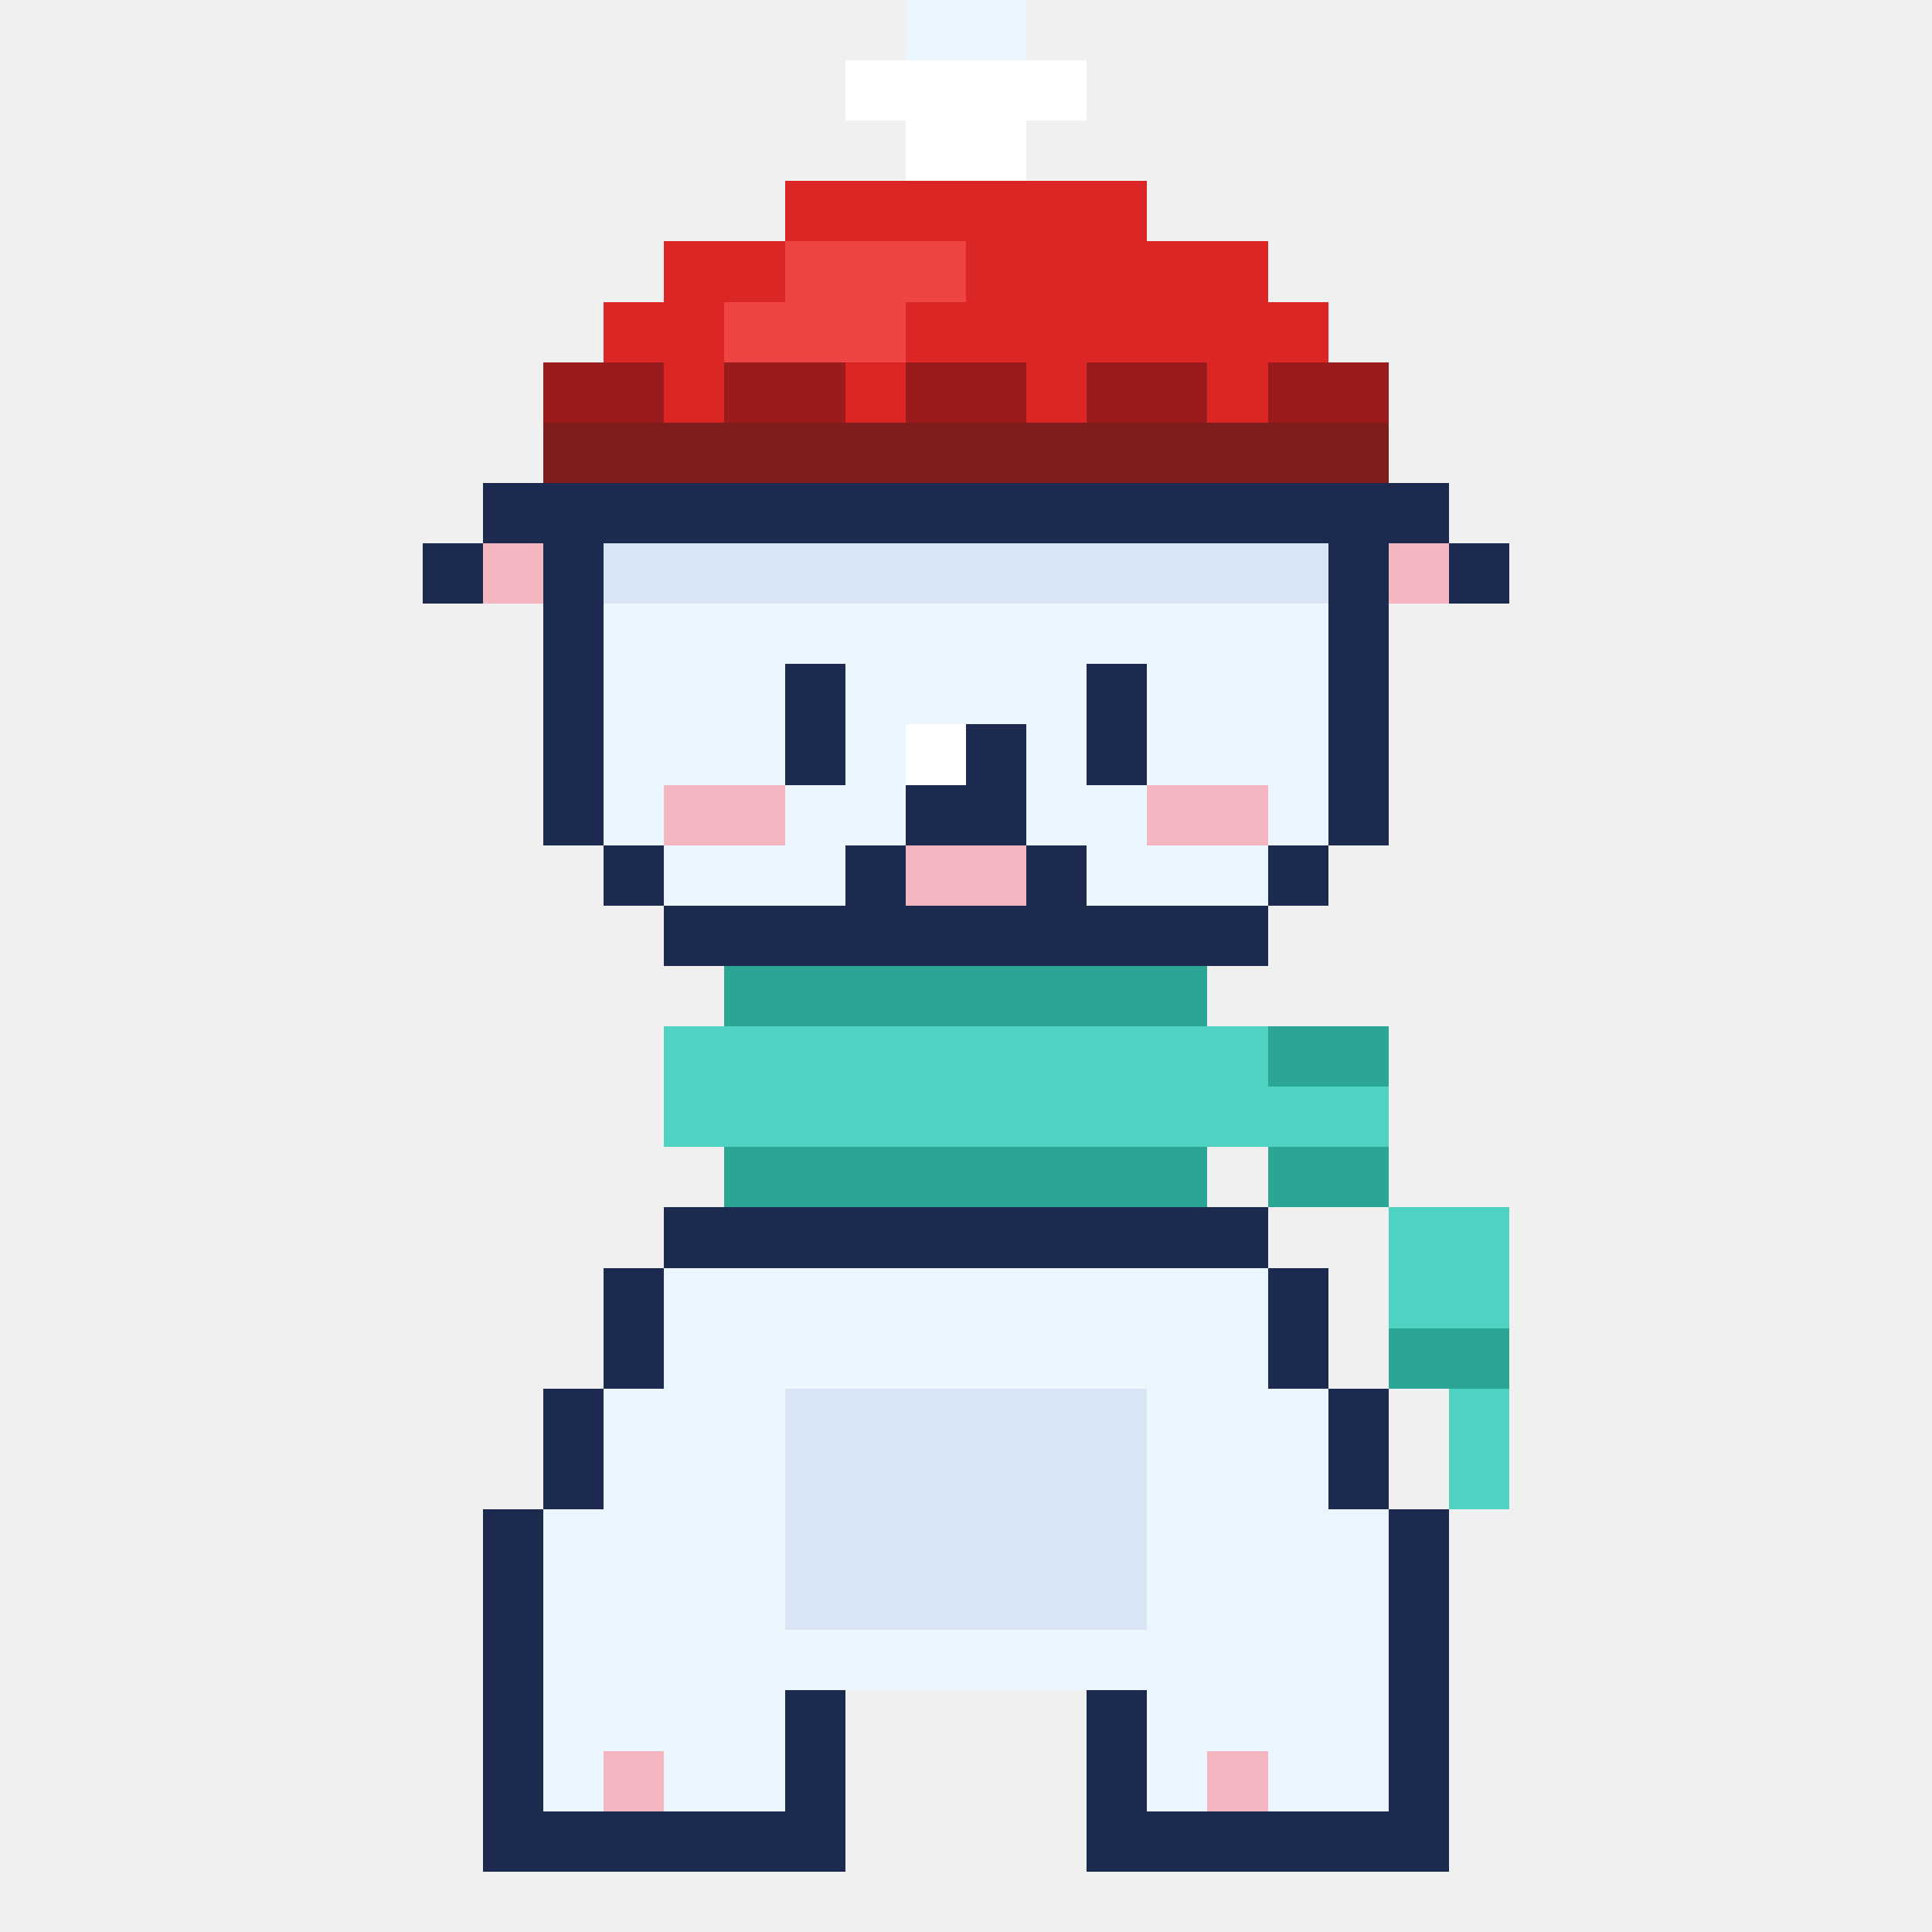
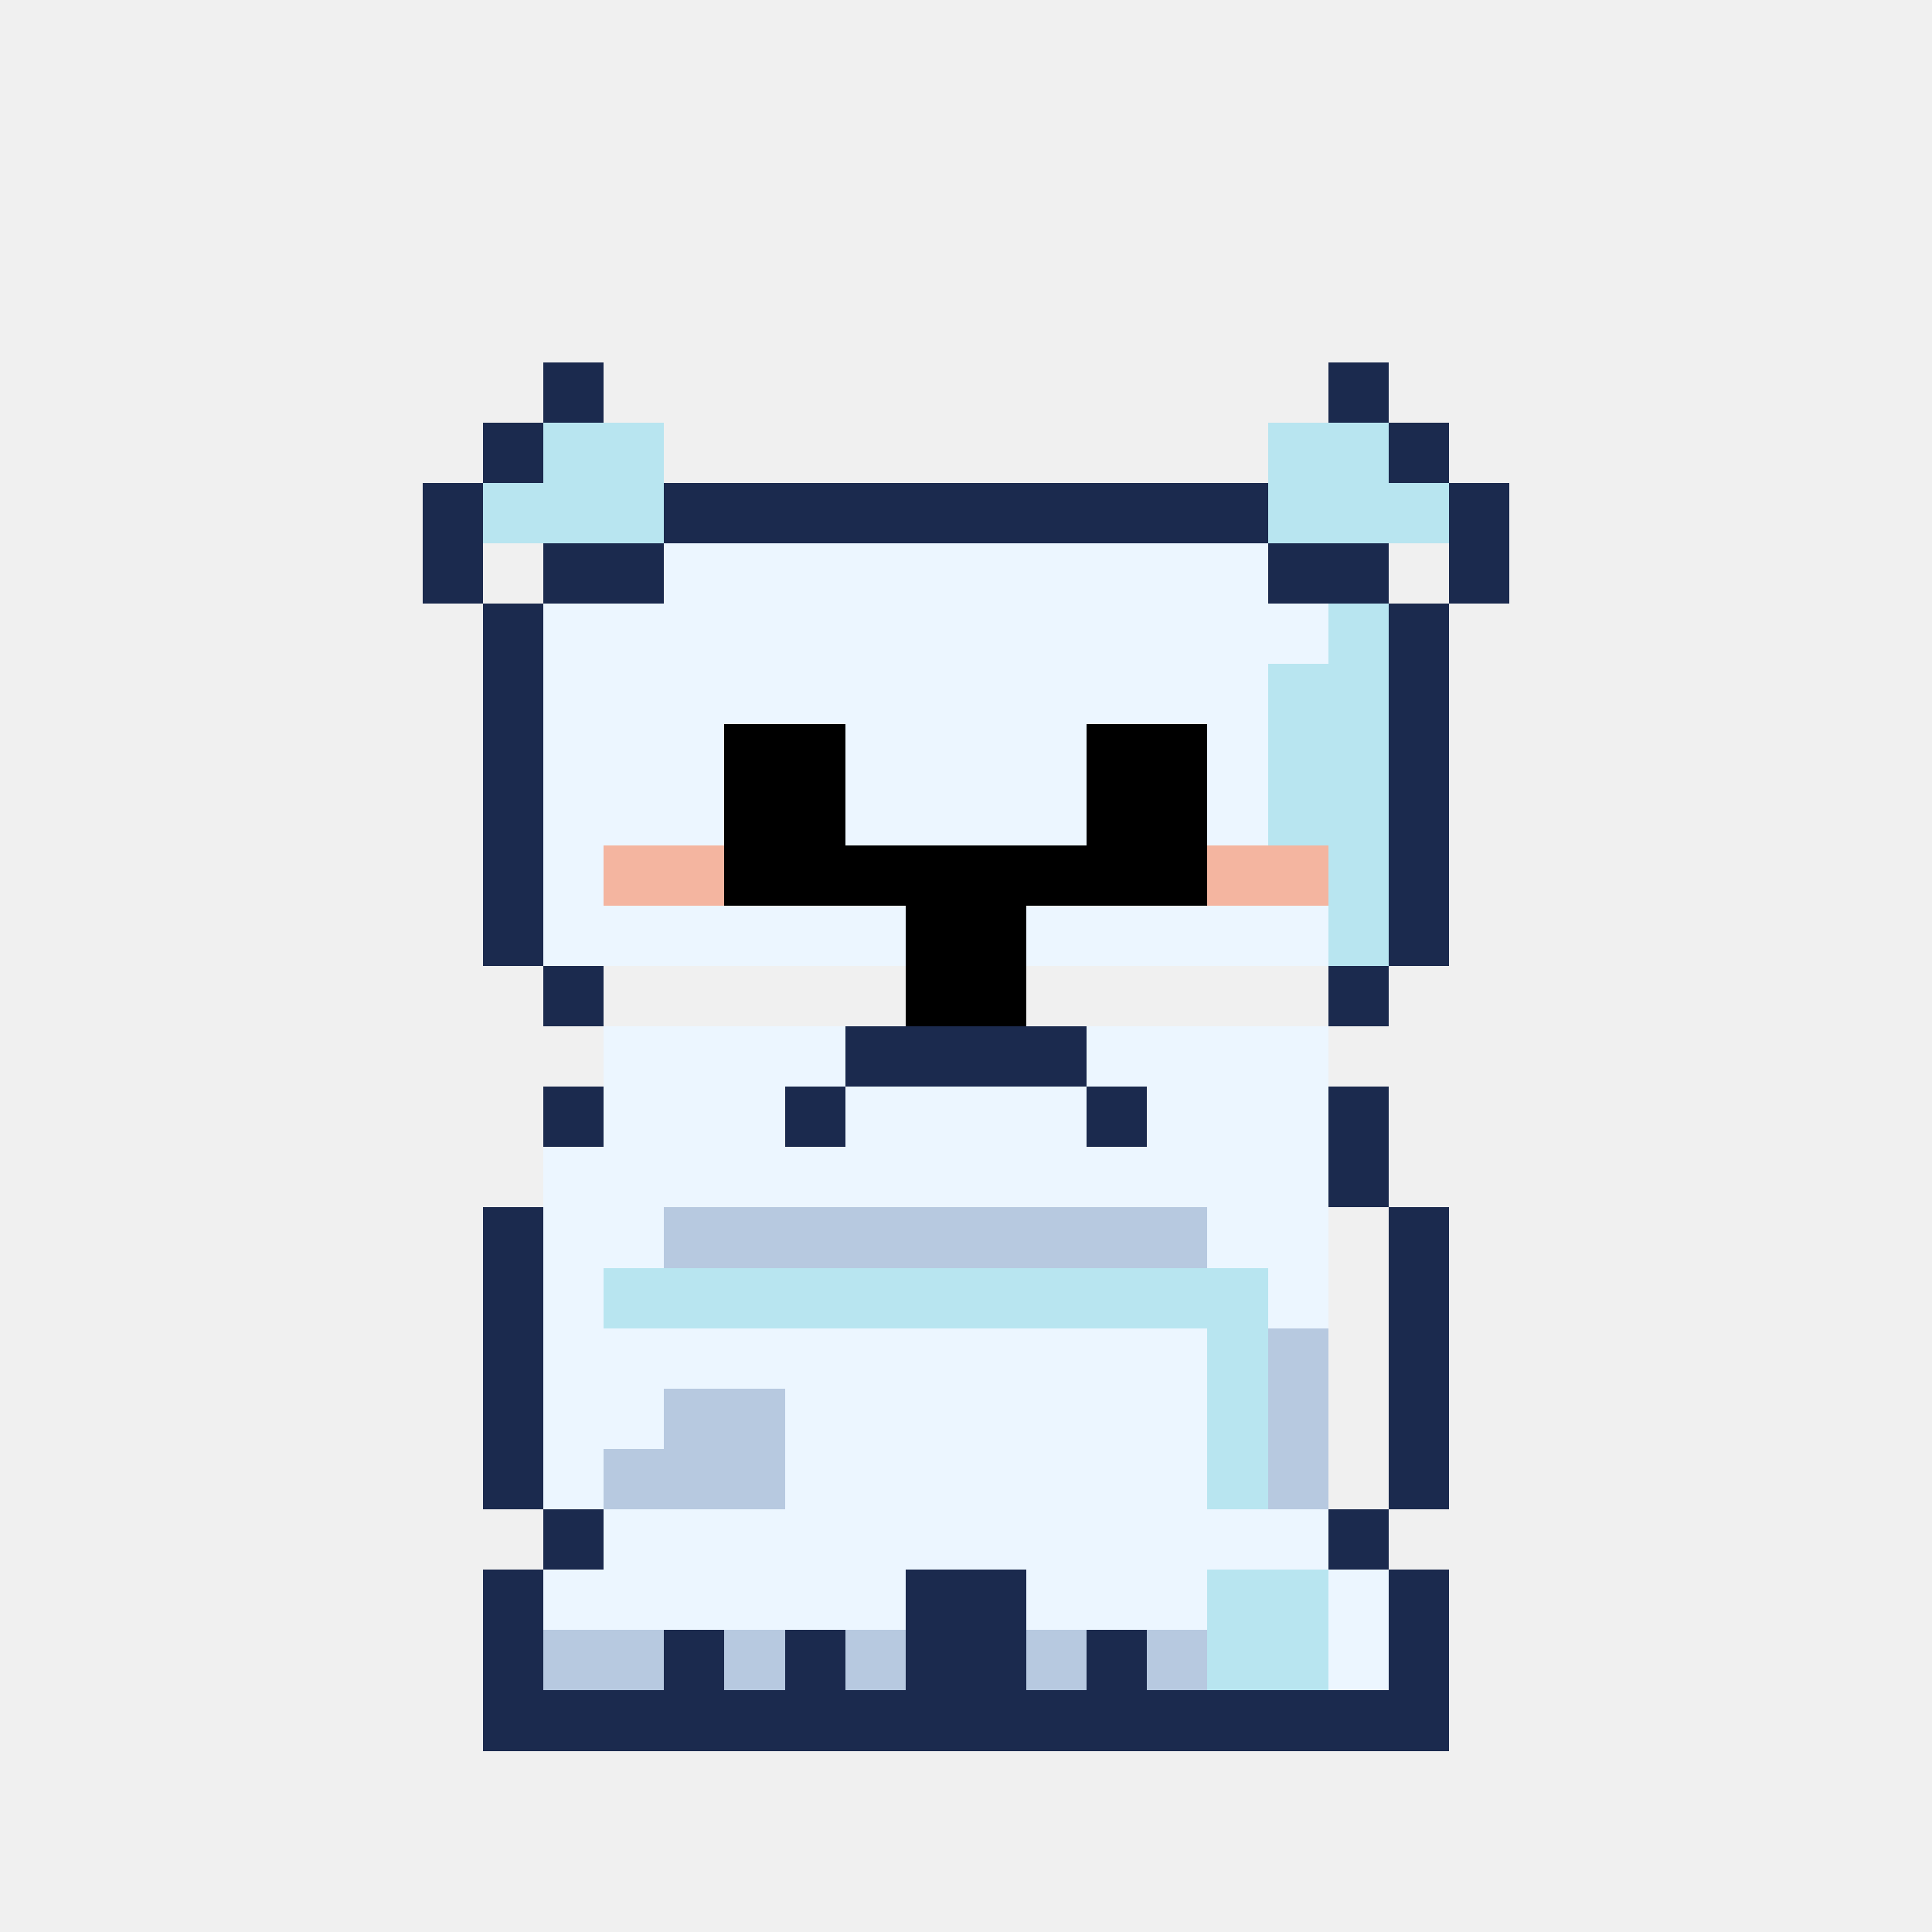
<svg xmlns="http://www.w3.org/2000/svg" viewBox="0 0 32 32" width="256" height="256" shape-rendering="crispEdges" role="img" aria-label="Pole the Polar Bear">
-   <rect x="15" y="0" width="2" height="1" fill="#ECF6FF" />
-   <rect x="14" y="1" width="4" height="1" fill="#FFFFFF" />
-   <rect x="15" y="2" width="2" height="1" fill="#FFFFFF" />
-   <rect x="13" y="3" width="6" height="1" fill="#DC2626" />
-   <rect x="11" y="4" width="10" height="1" fill="#DC2626" />
-   <rect x="10" y="5" width="12" height="1" fill="#DC2626" />
-   <rect x="13" y="4" width="3" height="1" fill="#EF4444" />
-   <rect x="12" y="5" width="3" height="1" fill="#EF4444" />
-   <rect x="9" y="6" width="14" height="1" fill="#991B1B" />
-   <rect x="9" y="7" width="14" height="1" fill="#7F1D1D" />
-   <rect x="11" y="6" width="1" height="1" fill="#DC2626" />
-   <rect x="14" y="6" width="1" height="1" fill="#DC2626" />
-   <rect x="17" y="6" width="1" height="1" fill="#DC2626" />
-   <rect x="20" y="6" width="1" height="1" fill="#DC2626" />
-   <rect x="8" y="8" width="2" height="1" fill="#1B2A4E" />
-   <rect x="7" y="9" width="3" height="1" fill="#1B2A4E" />
-   <rect x="8" y="9" width="2" height="1" fill="#F4B6C0" />
-   <rect x="22" y="8" width="2" height="1" fill="#1B2A4E" />
-   <rect x="22" y="9" width="3" height="1" fill="#1B2A4E" />
-   <rect x="22" y="9" width="2" height="1" fill="#F4B6C0" />
-   <rect x="10" y="8" width="12" height="1" fill="#1B2A4E" />
-   <rect x="9" y="9" width="1" height="2" fill="#1B2A4E" />
-   <rect x="22" y="9" width="1" height="2" fill="#1B2A4E" />
-   <rect x="9" y="11" width="1" height="3" fill="#1B2A4E" />
-   <rect x="22" y="11" width="1" height="3" fill="#1B2A4E" />
-   <rect x="10" y="14" width="1" height="1" fill="#1B2A4E" />
-   <rect x="21" y="14" width="1" height="1" fill="#1B2A4E" />
-   <rect x="11" y="15" width="10" height="1" fill="#1B2A4E" />
-   <rect x="10" y="9" width="12" height="5" fill="#ECF6FF" />
-   <rect x="11" y="14" width="10" height="1" fill="#ECF6FF" />
-   <rect x="10" y="9" width="12" height="1" fill="#D8E5F5" />
-   <rect x="13" y="11" width="1" height="2" fill="#1B2A4E" />
-   <rect x="18" y="11" width="1" height="2" fill="#1B2A4E" />
-   <rect x="15" y="12" width="2" height="2" fill="#1B2A4E" />
-   <rect x="15" y="12" width="1" height="1" fill="#FFFFFF" />
-   <rect x="11" y="13" width="2" height="1" fill="#F4B6C0" />
-   <rect x="19" y="13" width="2" height="1" fill="#F4B6C0" />
-   <rect x="14" y="14" width="1" height="1" fill="#1B2A4E" />
-   <rect x="15" y="14" width="2" height="1" fill="#F4B6C0" />
-   <rect x="17" y="14" width="1" height="1" fill="#1B2A4E" />
-   <rect x="12" y="16" width="8" height="1" fill="#2BA694" />
-   <rect x="11" y="17" width="10" height="2" fill="#50D2C2" />
-   <rect x="12" y="19" width="8" height="1" fill="#2BA694" />
-   <rect x="21" y="17" width="2" height="3" fill="#50D2C2" />
-   <rect x="21" y="17" width="2" height="1" fill="#2BA694" />
-   <rect x="21" y="19" width="2" height="1" fill="#2BA694" />
-   <rect x="23" y="20" width="2" height="2" fill="#50D2C2" />
-   <rect x="23" y="22" width="2" height="1" fill="#2BA694" />
-   <rect x="24" y="23" width="1" height="2" fill="#50D2C2" />
-   <rect x="11" y="20" width="10" height="1" fill="#1B2A4E" />
-   <rect x="10" y="21" width="1" height="2" fill="#1B2A4E" />
-   <rect x="21" y="21" width="1" height="2" fill="#1B2A4E" />
-   <rect x="9" y="23" width="1" height="2" fill="#1B2A4E" />
-   <rect x="22" y="23" width="1" height="2" fill="#1B2A4E" />
-   <rect x="8" y="25" width="1" height="3" fill="#1B2A4E" />
-   <rect x="23" y="25" width="1" height="3" fill="#1B2A4E" />
-   <rect x="11" y="21" width="10" height="2" fill="#ECF6FF" />
-   <rect x="10" y="23" width="12" height="2" fill="#ECF6FF" />
-   <rect x="9" y="25" width="14" height="3" fill="#ECF6FF" />
-   <rect x="13" y="23" width="6" height="4" fill="#D8E5F5" />
-   <rect x="9" y="28" width="4" height="2" fill="#ECF6FF" />
-   <rect x="8" y="28" width="1" height="3" fill="#1B2A4E" />
-   <rect x="13" y="28" width="1" height="3" fill="#1B2A4E" />
-   <rect x="9" y="30" width="4" height="1" fill="#1B2A4E" />
-   <rect x="10" y="29" width="1" height="1" fill="#F4B6C0" />
-   <rect x="19" y="28" width="4" height="2" fill="#ECF6FF" />
-   <rect x="18" y="28" width="1" height="3" fill="#1B2A4E" />
-   <rect x="23" y="28" width="1" height="3" fill="#1B2A4E" />
-   <rect x="19" y="30" width="4" height="1" fill="#1B2A4E" />
-   <rect x="20" y="29" width="1" height="1" fill="#F4B6C0" />
+   <rect x="9" y="6" width="1" height="1" fill="#1B2A4E" />
+   <rect x="8" y="7" width="3" height="1" fill="#1B2A4E" />
+   <rect x="7" y="8" width="1" height="2" fill="#1B2A4E" />
+   <rect x="11" y="8" width="1" height="1" fill="#1B2A4E" />
+   <rect x="9" y="7" width="2" height="1" fill="#B8E5F0" />
+   <rect x="8" y="8" width="3" height="1" fill="#B8E5F0" />
+   <rect x="22" y="6" width="1" height="1" fill="#1B2A4E" />
+   <rect x="21" y="7" width="3" height="1" fill="#1B2A4E" />
+   <rect x="20" y="8" width="1" height="1" fill="#1B2A4E" />
+   <rect x="24" y="8" width="1" height="2" fill="#1B2A4E" />
+   <rect x="21" y="7" width="2" height="1" fill="#B8E5F0" />
+   <rect x="21" y="8" width="3" height="1" fill="#B8E5F0" />
+   <rect x="11" y="8" width="10" height="1" fill="#1B2A4E" />
+   <rect x="9" y="9" width="2" height="1" fill="#1B2A4E" />
+   <rect x="21" y="9" width="2" height="1" fill="#1B2A4E" />
+   <rect x="8" y="10" width="1" height="6" fill="#1B2A4E" />
+   <rect x="23" y="10" width="1" height="6" fill="#1B2A4E" />
+   <rect x="9" y="16" width="1" height="1" fill="#1B2A4E" />
+   <rect x="22" y="16" width="1" height="1" fill="#1B2A4E" />
+   <rect x="11" y="9" width="10" height="1" fill="#ECF6FF" />
+   <rect x="9" y="10" width="14" height="6" fill="#ECF6FF" />
+   <rect x="22" y="10" width="1" height="6" fill="#B8E5F0" />
+   <rect x="21" y="11" width="1" height="3" fill="#B8E5F0" />
+   <rect x="12" y="12" width="2" height="3" fill="#000000" />
+   <rect x="18" y="12" width="2" height="3" fill="#000000" />
+   <rect x="10" y="14" width="2" height="1" fill="#F4B5A0" />
+   <rect x="20" y="14" width="2" height="1" fill="#F4B5A0" />
+   <rect x="14" y="14" width="4" height="1" fill="#000000" />
+   <rect x="15" y="15" width="2" height="1" fill="#000000" />
+   <rect x="15" y="16" width="2" height="1" fill="#000000" />
+   <rect x="14" y="17" width="1" height="1" fill="#1B2A4E" />
+   <rect x="17" y="17" width="1" height="1" fill="#1B2A4E" />
+   <rect x="10" y="17" width="12" height="1" fill="#1B2A4E" />
+   <rect x="10" y="17" width="4" height="1" fill="#ECF6FF" />
+   <rect x="18" y="17" width="4" height="1" fill="#ECF6FF" />
+   <rect x="14" y="18" width="4" height="1" fill="#ECF6FF" />
+   <rect x="13" y="18" width="1" height="1" fill="#1B2A4E" />
+   <rect x="18" y="18" width="1" height="1" fill="#1B2A4E" />
+   <rect x="9" y="18" width="1" height="2" fill="#1B2A4E" />
+   <rect x="22" y="18" width="1" height="2" fill="#1B2A4E" />
+   <rect x="8" y="20" width="1" height="5" fill="#1B2A4E" />
+   <rect x="23" y="20" width="1" height="5" fill="#1B2A4E" />
+   <rect x="9" y="25" width="1" height="1" fill="#1B2A4E" />
+   <rect x="22" y="25" width="1" height="1" fill="#1B2A4E" />
+   <rect x="10" y="18" width="3" height="1" fill="#ECF6FF" />
+   <rect x="19" y="18" width="3" height="1" fill="#ECF6FF" />
+   <rect x="9" y="19" width="13" height="1" fill="#ECF6FF" />
+   <rect x="9" y="20" width="13" height="5" fill="#ECF6FF" />
+   <rect x="10" y="25" width="12" height="1" fill="#ECF6FF" />
+   <rect x="11" y="20" width="9" height="1" fill="#B7C9E0" />
+   <rect x="10" y="21" width="11" height="1" fill="#B8E5F0" />
+   <rect x="20" y="22" width="2" height="1" fill="#B8E5F0" />
+   <rect x="20" y="23" width="2" height="1" fill="#B8E5F0" />
+   <rect x="20" y="24" width="2" height="1" fill="#B8E5F0" />
+   <rect x="21" y="22" width="1" height="3" fill="#B7C9E0" />
+   <rect x="11" y="23" width="2" height="1" fill="#B7C9E0" />
+   <rect x="10" y="24" width="3" height="1" fill="#B7C9E0" />
+   <rect x="9" y="26" width="6" height="2" fill="#ECF6FF" />
+   <rect x="8" y="26" width="1" height="3" fill="#1B2A4E" />
+   <rect x="15" y="26" width="1" height="3" fill="#1B2A4E" />
+   <rect x="9" y="28" width="6" height="1" fill="#1B2A4E" />
+   <rect x="9" y="27" width="6" height="1" fill="#B7C9E0" />
+   <rect x="11" y="27" width="1" height="1" fill="#1B2A4E" />
+   <rect x="13" y="27" width="1" height="1" fill="#1B2A4E" />
+   <rect x="17" y="26" width="6" height="2" fill="#ECF6FF" />
+   <rect x="16" y="26" width="1" height="3" fill="#1B2A4E" />
+   <rect x="23" y="26" width="1" height="3" fill="#1B2A4E" />
+   <rect x="17" y="28" width="6" height="1" fill="#1B2A4E" />
+   <rect x="20" y="26" width="2" height="1" fill="#B8E5F0" />
+   <rect x="20" y="27" width="2" height="1" fill="#B8E5F0" />
+   <rect x="17" y="27" width="3" height="1" fill="#B7C9E0" />
+   <rect x="18" y="27" width="1" height="1" fill="#1B2A4E" />
</svg>
